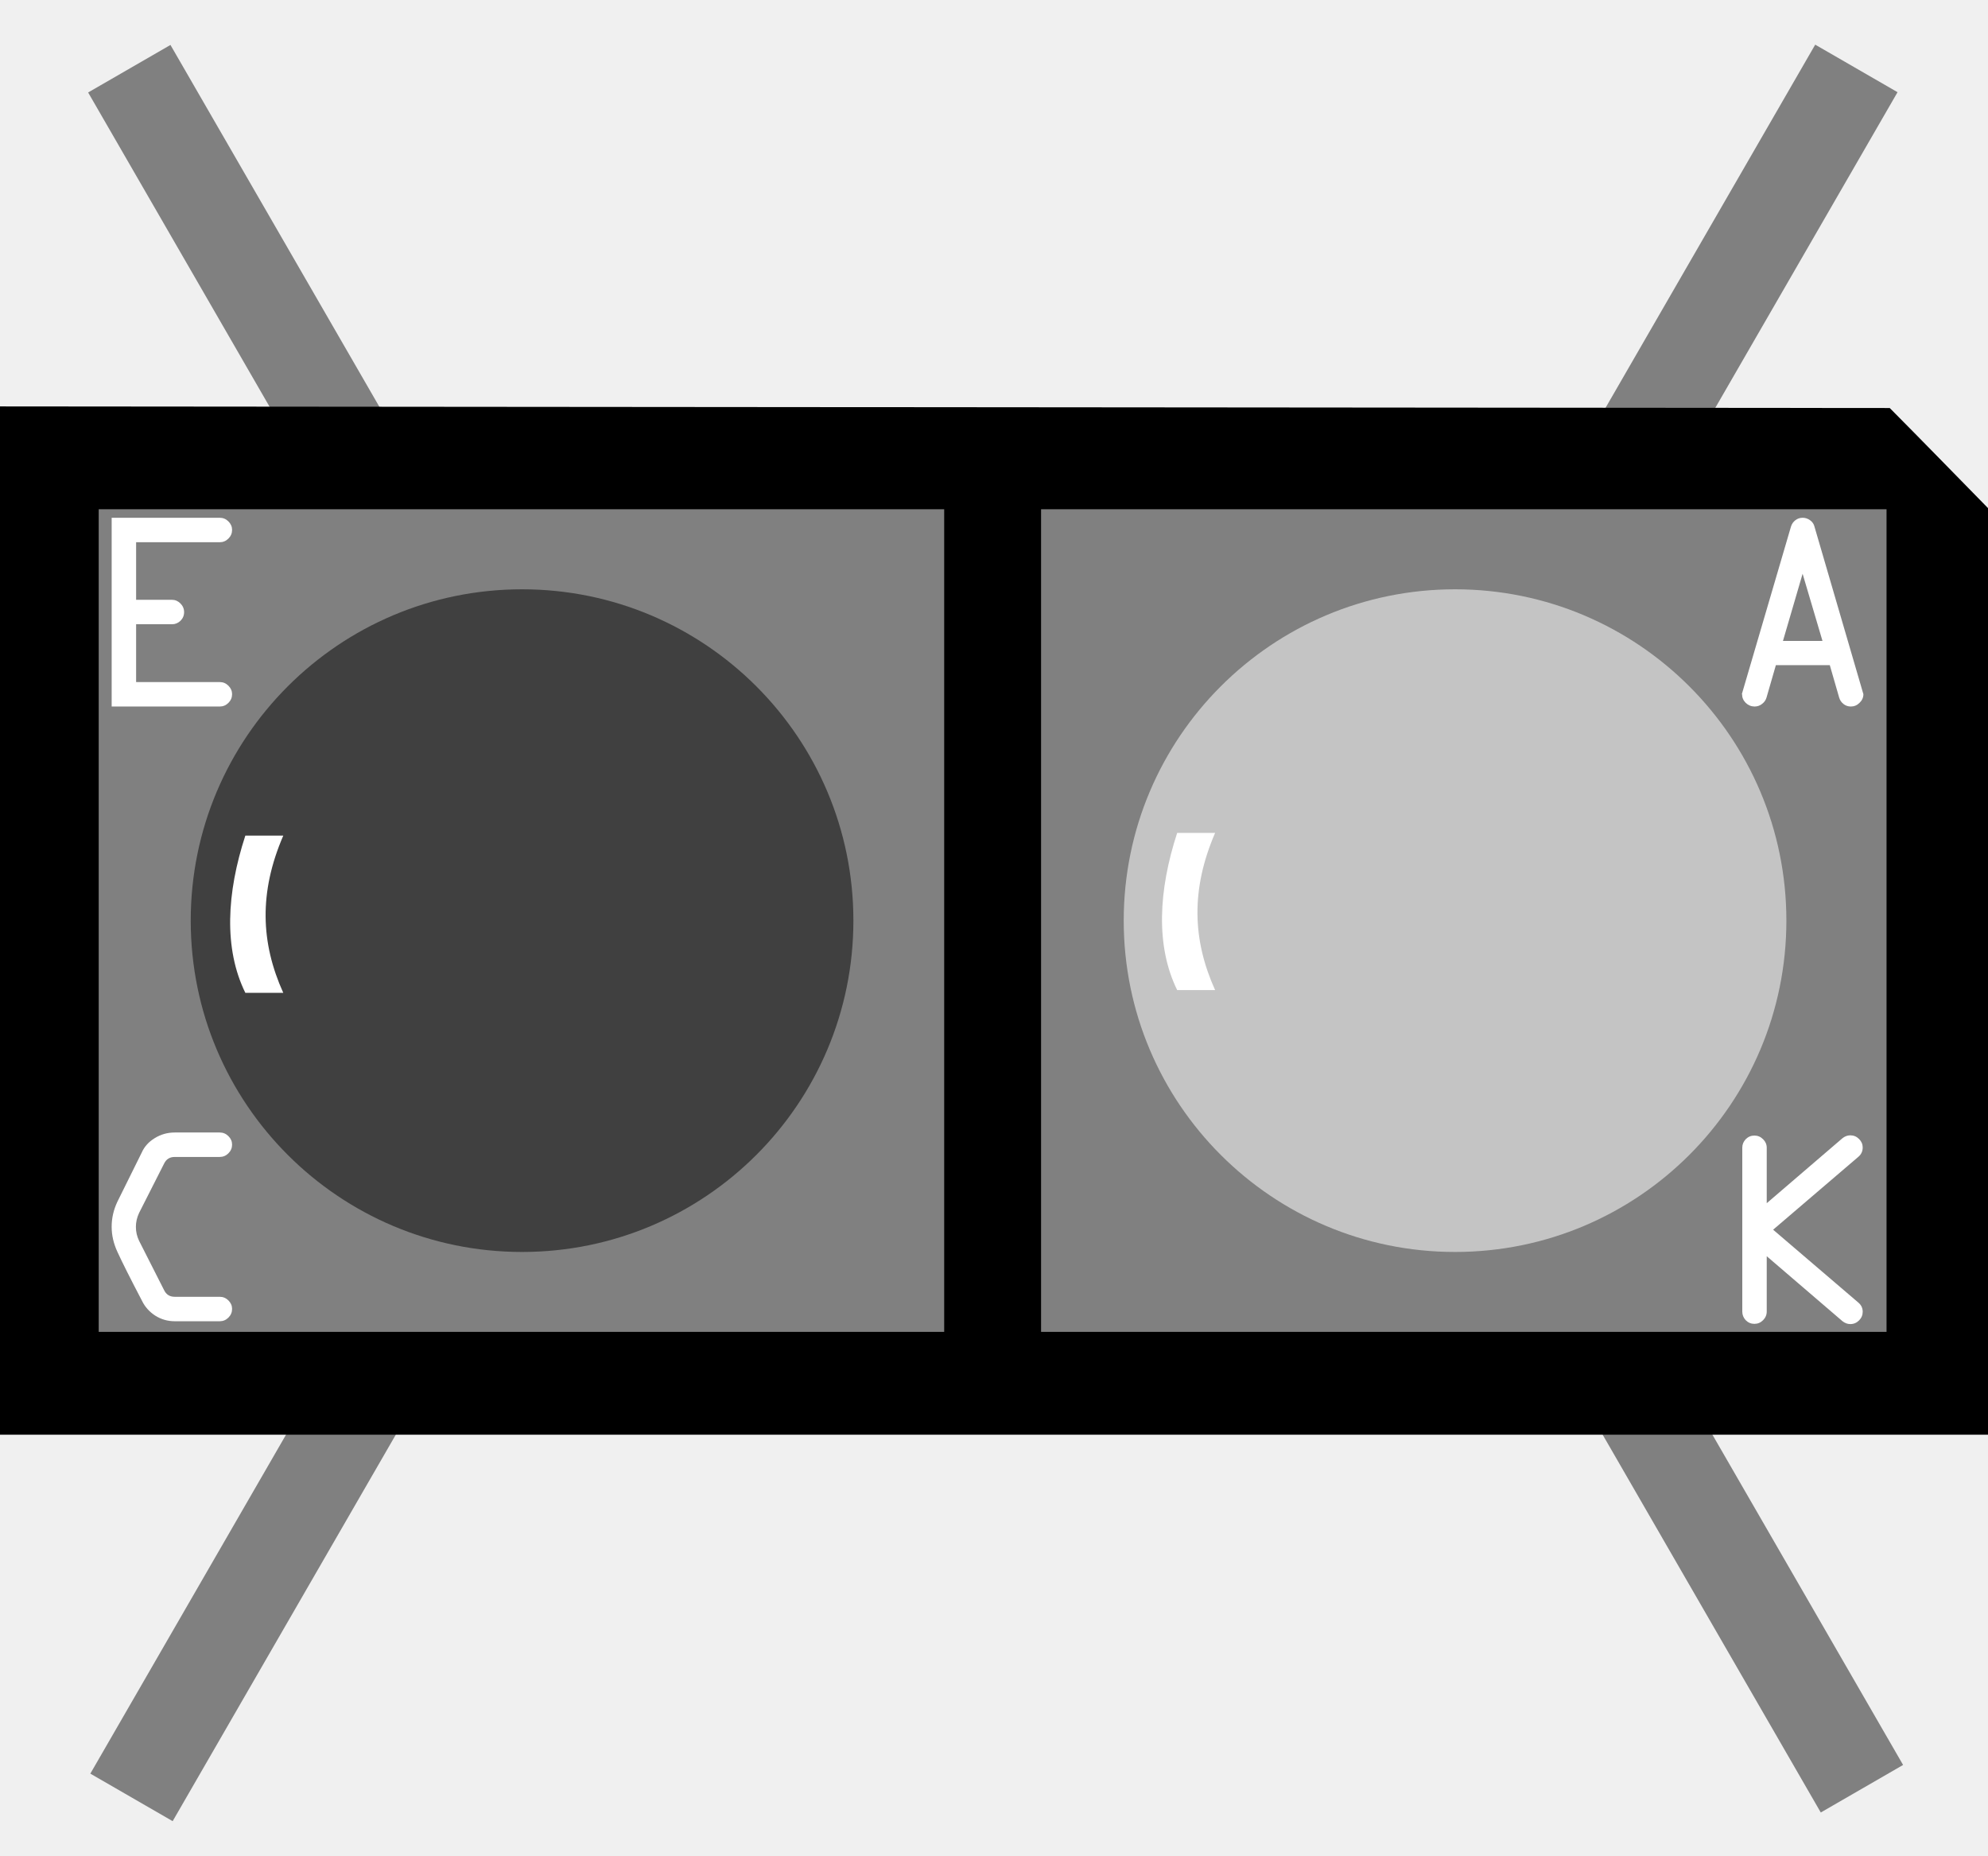
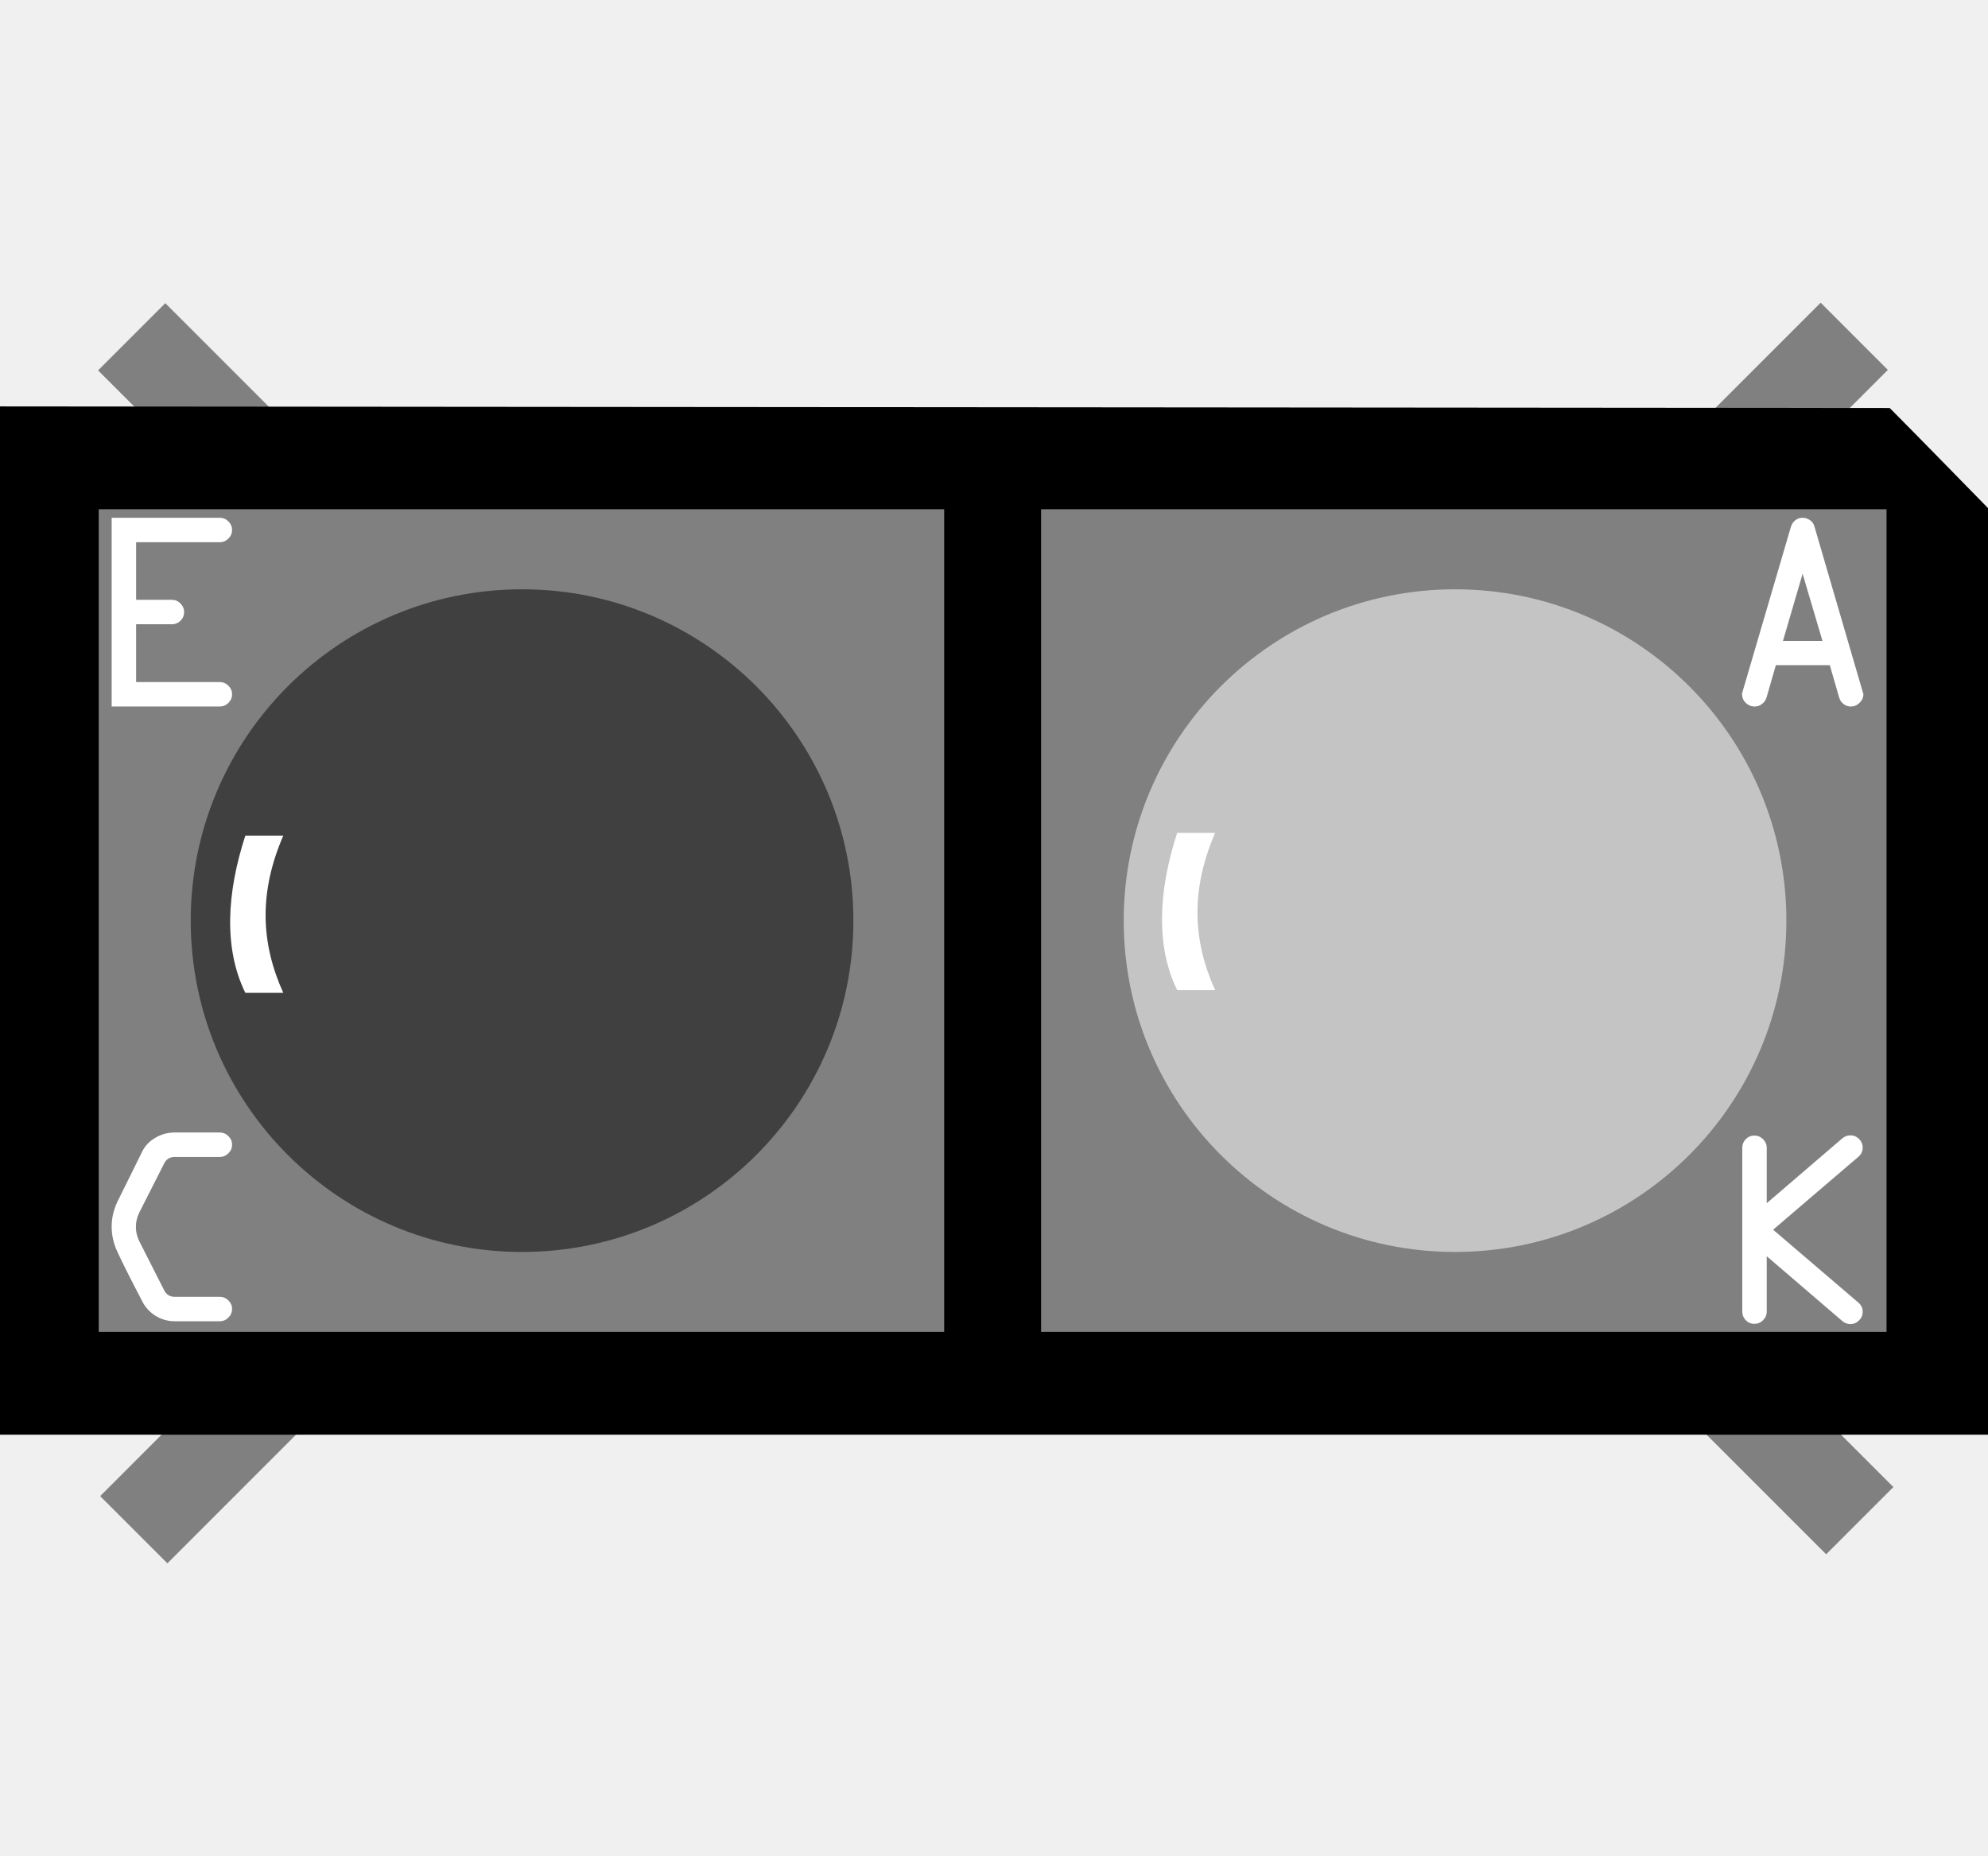
<svg xmlns="http://www.w3.org/2000/svg" width="8.7mm" height="8.12mm" viewBox="0 0 8.7 8.12" version="1.1" id="svg5113">
  <defs id="defs5108" />
  <g id="g858" transform="translate(0,1.778604)">
    <g id="g938">
-       <rect transform="rotate(-30)" y="-0.997" x="1.021" height="2.172" width="0.416" id="rect885" style="fill:#808080;fill-opacity:1;stroke-width:0.265" />
-       <rect transform="rotate(-30)" y="7.141" x="3.824" height="2.172" width="0.416" id="rect885-2" style="fill:#808080;fill-opacity:1;stroke-width:0.265" />
-       <rect transform="matrix(-0.8660254,-0.5,-0.5,0.8660254,0,0)" y="-5.343" x="-6.504" height="2.172" width="0.416" id="rect885-2-5" style="fill:#808080;fill-opacity:1;stroke-width:0.265" />
-       <rect transform="matrix(-0.8660254,-0.5,-0.5,0.8660254,0,0)" y="2.812" x="-3.75" height="2.172" width="0.416" id="rect885-2-5-0" style="fill:#808080;fill-opacity:1;stroke-width:0.265" />
+       <rect y="0.192" x="0.415" height="2.172" width="0.416" id="rect885" style="fill:#808080;fill-opacity:1;stroke-width:0.265" transform="rotate(-45)" />
+       <rect y="7.031" x="2.099" height="2.172" width="0.416" id="rect885-2" style="fill:#808080;fill-opacity:1;stroke-width:0.265" transform="rotate(-45)" />
+       <rect transform="matrix(-0.7071068,-0.7071068,-0.7071068,0.7071068,0,0)" y="-5.955" x="-5.729" height="2.172" width="0.416" id="rect885-2-5" style="fill:#808080;fill-opacity:1;stroke-width:0.265" />
+       <rect transform="matrix(-0.7071068,-0.7071068,-0.7071068,0.7071068,0,0)" y="0.89" x="-4.098" height="2.172" width="0.416" id="rect885-2-5-0" style="fill:#808080;fill-opacity:1;stroke-width:0.265" />
    </g>
    <path id="rect5660" d="M 8.7,0.445 V 4.5 H 0 V 0 l 8.27,0.007 c 0.144,0.145 0.287,0.292 0.43,0.438 z" style="display:inline;fill:#000000;fill-opacity:1;stroke-width:0.265" />
    <rect y="0.45" x="0.432" height="3.6" width="3.7" id="rect5681" style="display:inline;fill:#808080;fill-opacity:1;stroke-width:0.265" />
    <rect y="0.45" x="4.556" height="3.6" width="3.7" id="rect5681-9" style="display:inline;fill:#808080;fill-opacity:1;stroke-width:0.265" />
    <g transform="translate(-67.48333,-121.0667)" id="g5749">
      <circle style="fill:#404040;fill-opacity:1;stroke-width:0.265" id="path5664" cx="69.768" cy="123.317" r="1.45" />
      <path style="fill:#ffffff;fill-opacity:1;stroke-width:0.265" d="m 68.557,122.945 h 0.166 c -0.107,0.248 -0.099,0.469 0,0.688 h -0.166 c -0.095,-0.193 -0.082,-0.437 0,-0.688 z" id="rect5725" />
    </g>
    <g transform="translate(-67.48333,-121.0667)" id="g5745">
      <circle style="fill:#c4c4c4;fill-opacity:1;stroke-width:0.265" id="path5664-0" cx="73.851" cy="123.317" r="1.45" />
      <path style="fill:#ffffff;fill-opacity:1;stroke-width:0.265" d="m 72.635,122.933 h 0.166 c -0.107,0.248 -0.099,0.469 0,0.688 h -0.166 c -0.095,-0.193 -0.082,-0.437 0,-0.688 z" id="rect5725-9" />
    </g>
    <g transform="translate(-67.48333,-121.0667)" style="fill:#ffffff;fill-opacity:1" id="g855">
      <g id="text833" style="font-style:normal;font-variant:normal;font-weight:normal;font-stretch:normal;font-size:1.058px;line-height:1.25;font-family:OCRA;-inkscape-font-specification:'OCRA, Normal';font-variant-ligatures:normal;font-variant-caps:normal;font-variant-numeric:normal;text-align:start;letter-spacing:0px;word-spacing:0px;writing-mode:lr-tb;text-anchor:start;fill:#ffffff;fill-opacity:1;stroke:none;stroke-width:0.265" aria-label="A">
        <path id="path857" style="fill:#ffffff;fill-opacity:1;stroke-width:0.265" d="m 75.106,122.326 0.215,-0.733 q 0.005,-0.017 0.019,-0.028 0.014,-0.011 0.032,-0.011 0.018,0 0.033,0.011 0.015,0.011 0.019,0.028 l 0.214,0.733 q 0,0.022 -0.017,0.038 -0.016,0.016 -0.038,0.016 -0.018,0 -0.032,-0.011 -0.014,-0.011 -0.019,-0.028 l -0.041,-0.142 h -0.236 l -0.041,0.142 q -0.005,0.017 -0.02,0.028 -0.014,0.011 -0.032,0.011 -0.022,0 -0.039,-0.016 -0.016,-0.016 -0.016,-0.038 z m 0.18,-0.233 h 0.173 l -0.087,-0.294 z" />
      </g>
      <g transform="translate(0,-0.01540504)" id="text837" style="font-style:normal;font-variant:normal;font-weight:normal;font-stretch:normal;font-size:1.058px;line-height:1.25;font-family:OCRA;-inkscape-font-specification:'OCRA, Normal';font-variant-ligatures:normal;font-variant-caps:normal;font-variant-numeric:normal;text-align:start;letter-spacing:0px;word-spacing:0px;writing-mode:lr-tb;text-anchor:start;fill:#ffffff;fill-opacity:1;stroke:none;stroke-width:0.265" aria-label="K">
        <path id="path860" style="fill:#ffffff;fill-opacity:1;stroke-width:0.265" d="m 75.108,125.045 v -0.719 q 0,-0.021 0.015,-0.037 0.016,-0.016 0.038,-0.016 0.022,0 0.038,0.016 0.016,0.016 0.016,0.037 v 0.243 l 0.331,-0.284 q 0.016,-0.013 0.035,-0.013 0.022,0 0.038,0.016 0.016,0.016 0.016,0.037 0,0.025 -0.019,0.041 l -0.373,0.319 0.373,0.319 q 0.019,0.016 0.019,0.04 0,0.022 -0.016,0.038 -0.016,0.016 -0.038,0.016 -0.019,0 -0.035,-0.013 l -0.331,-0.284 v 0.242 q 0,0.022 -0.016,0.038 -0.016,0.016 -0.038,0.016 -0.022,0 -0.038,-0.016 -0.015,-0.016 -0.015,-0.038 z" />
      </g>
      <g transform="translate(0,-0.03081009)" id="text841" style="font-style:normal;font-variant:normal;font-weight:normal;font-stretch:normal;font-size:1.058px;line-height:1.25;font-family:OCRA;-inkscape-font-specification:'OCRA, Normal';font-variant-ligatures:normal;font-variant-caps:normal;font-variant-numeric:normal;text-align:start;letter-spacing:0px;word-spacing:0px;writing-mode:lr-tb;text-anchor:start;fill:#ffffff;fill-opacity:1;stroke:none;stroke-width:0.265" aria-label="C">
        <path id="path863" style="fill:#ffffff;fill-opacity:1;stroke-width:0.265" d="m 67.972,124.687 q 0,-0.056 0.025,-0.109 l 0.107,-0.216 q 0.017,-0.038 0.056,-0.062 0.04,-0.025 0.088,-0.025 h 0.197 q 0.022,0 0.038,0.016 0.016,0.016 0.016,0.037 0,0.022 -0.016,0.038 -0.016,0.016 -0.038,0.016 h -0.197 q -0.033,0 -0.047,0.03 l -0.109,0.215 q -0.014,0.03 -0.014,0.061 0,0.032 0.014,0.061 l 0.109,0.215 q 0.014,0.03 0.047,0.03 h 0.197 q 0.022,0 0.038,0.016 0.016,0.016 0.016,0.037 0,0.022 -0.016,0.038 -0.016,0.016 -0.038,0.016 h -0.197 q -0.047,0 -0.086,-0.025 -0.038,-0.025 -0.057,-0.064 -0.078,-0.149 -0.108,-0.215 -0.025,-0.054 -0.025,-0.109 z" />
      </g>
      <g id="text845" style="font-style:normal;font-variant:normal;font-weight:normal;font-stretch:normal;font-size:1.058px;line-height:1.25;font-family:OCRA;-inkscape-font-specification:'OCRA, Normal';font-variant-ligatures:normal;font-variant-caps:normal;font-variant-numeric:normal;text-align:start;letter-spacing:0px;word-spacing:0px;writing-mode:lr-tb;text-anchor:start;fill:#ffffff;fill-opacity:1;stroke:none;stroke-width:0.265" aria-label="E">
        <path id="path866" style="fill:#ffffff;fill-opacity:1;stroke-width:0.265" d="m 67.972,122.38 v -0.826 h 0.473 q 0.022,0 0.038,0.016 0.016,0.016 0.016,0.037 0,0.022 -0.016,0.038 -0.016,0.016 -0.038,0.016 h -0.366 v 0.252 h 0.157 q 0.021,0 0.037,0.016 0.016,0.016 0.016,0.038 0,0.022 -0.016,0.038 -0.016,0.015 -0.037,0.015 h -0.157 v 0.253 h 0.366 q 0.022,0 0.038,0.016 0.016,0.016 0.016,0.037 0,0.022 -0.016,0.038 -0.016,0.016 -0.038,0.016 z" />
      </g>
    </g>
    <g id="g954">
-       <circle transform="rotate(90)" r="0.25" cy="-8.169" cx="6.091" id="path838" style="fill:#000000;fill-opacity:0;stroke-width:0.265" />
-       <circle transform="rotate(90)" r="0.25" cy="-8.169" cx="-1.529" id="path838-3" style="fill:#000000;fill-opacity:0;stroke-width:0.265" />
-       <circle transform="rotate(90)" r="0.25" cy="-0.549" cx="6.091" id="path838-5" style="fill:#000000;fill-opacity:0;stroke-width:0.265" />
-       <circle transform="rotate(90)" r="0.25" cy="-0.549" cx="-1.529" id="path838-59" style="fill:#000000;fill-opacity:0;stroke-width:0.265" />
+       <circle transform="rotate(90)" r="0.25" cy="-8.169" cx="4.821" id="path838" style="fill:#000000;fill-opacity:0;stroke-width:0.265" />
+       <circle transform="rotate(90)" r="0.25" cy="-8.169" cx="-0.259" id="path838-3" style="fill:#000000;fill-opacity:0;stroke-width:0.265" />
+       <circle transform="rotate(90)" r="0.25" cy="-0.549" cx="4.821" id="path838-5" style="fill:#000000;fill-opacity:0;stroke-width:0.265" />
+       <circle transform="rotate(90)" r="0.25" cy="-0.549" cx="-0.259" id="path838-59" style="fill:#000000;fill-opacity:0;stroke-width:0.265" />
    </g>
  </g>
</svg>
